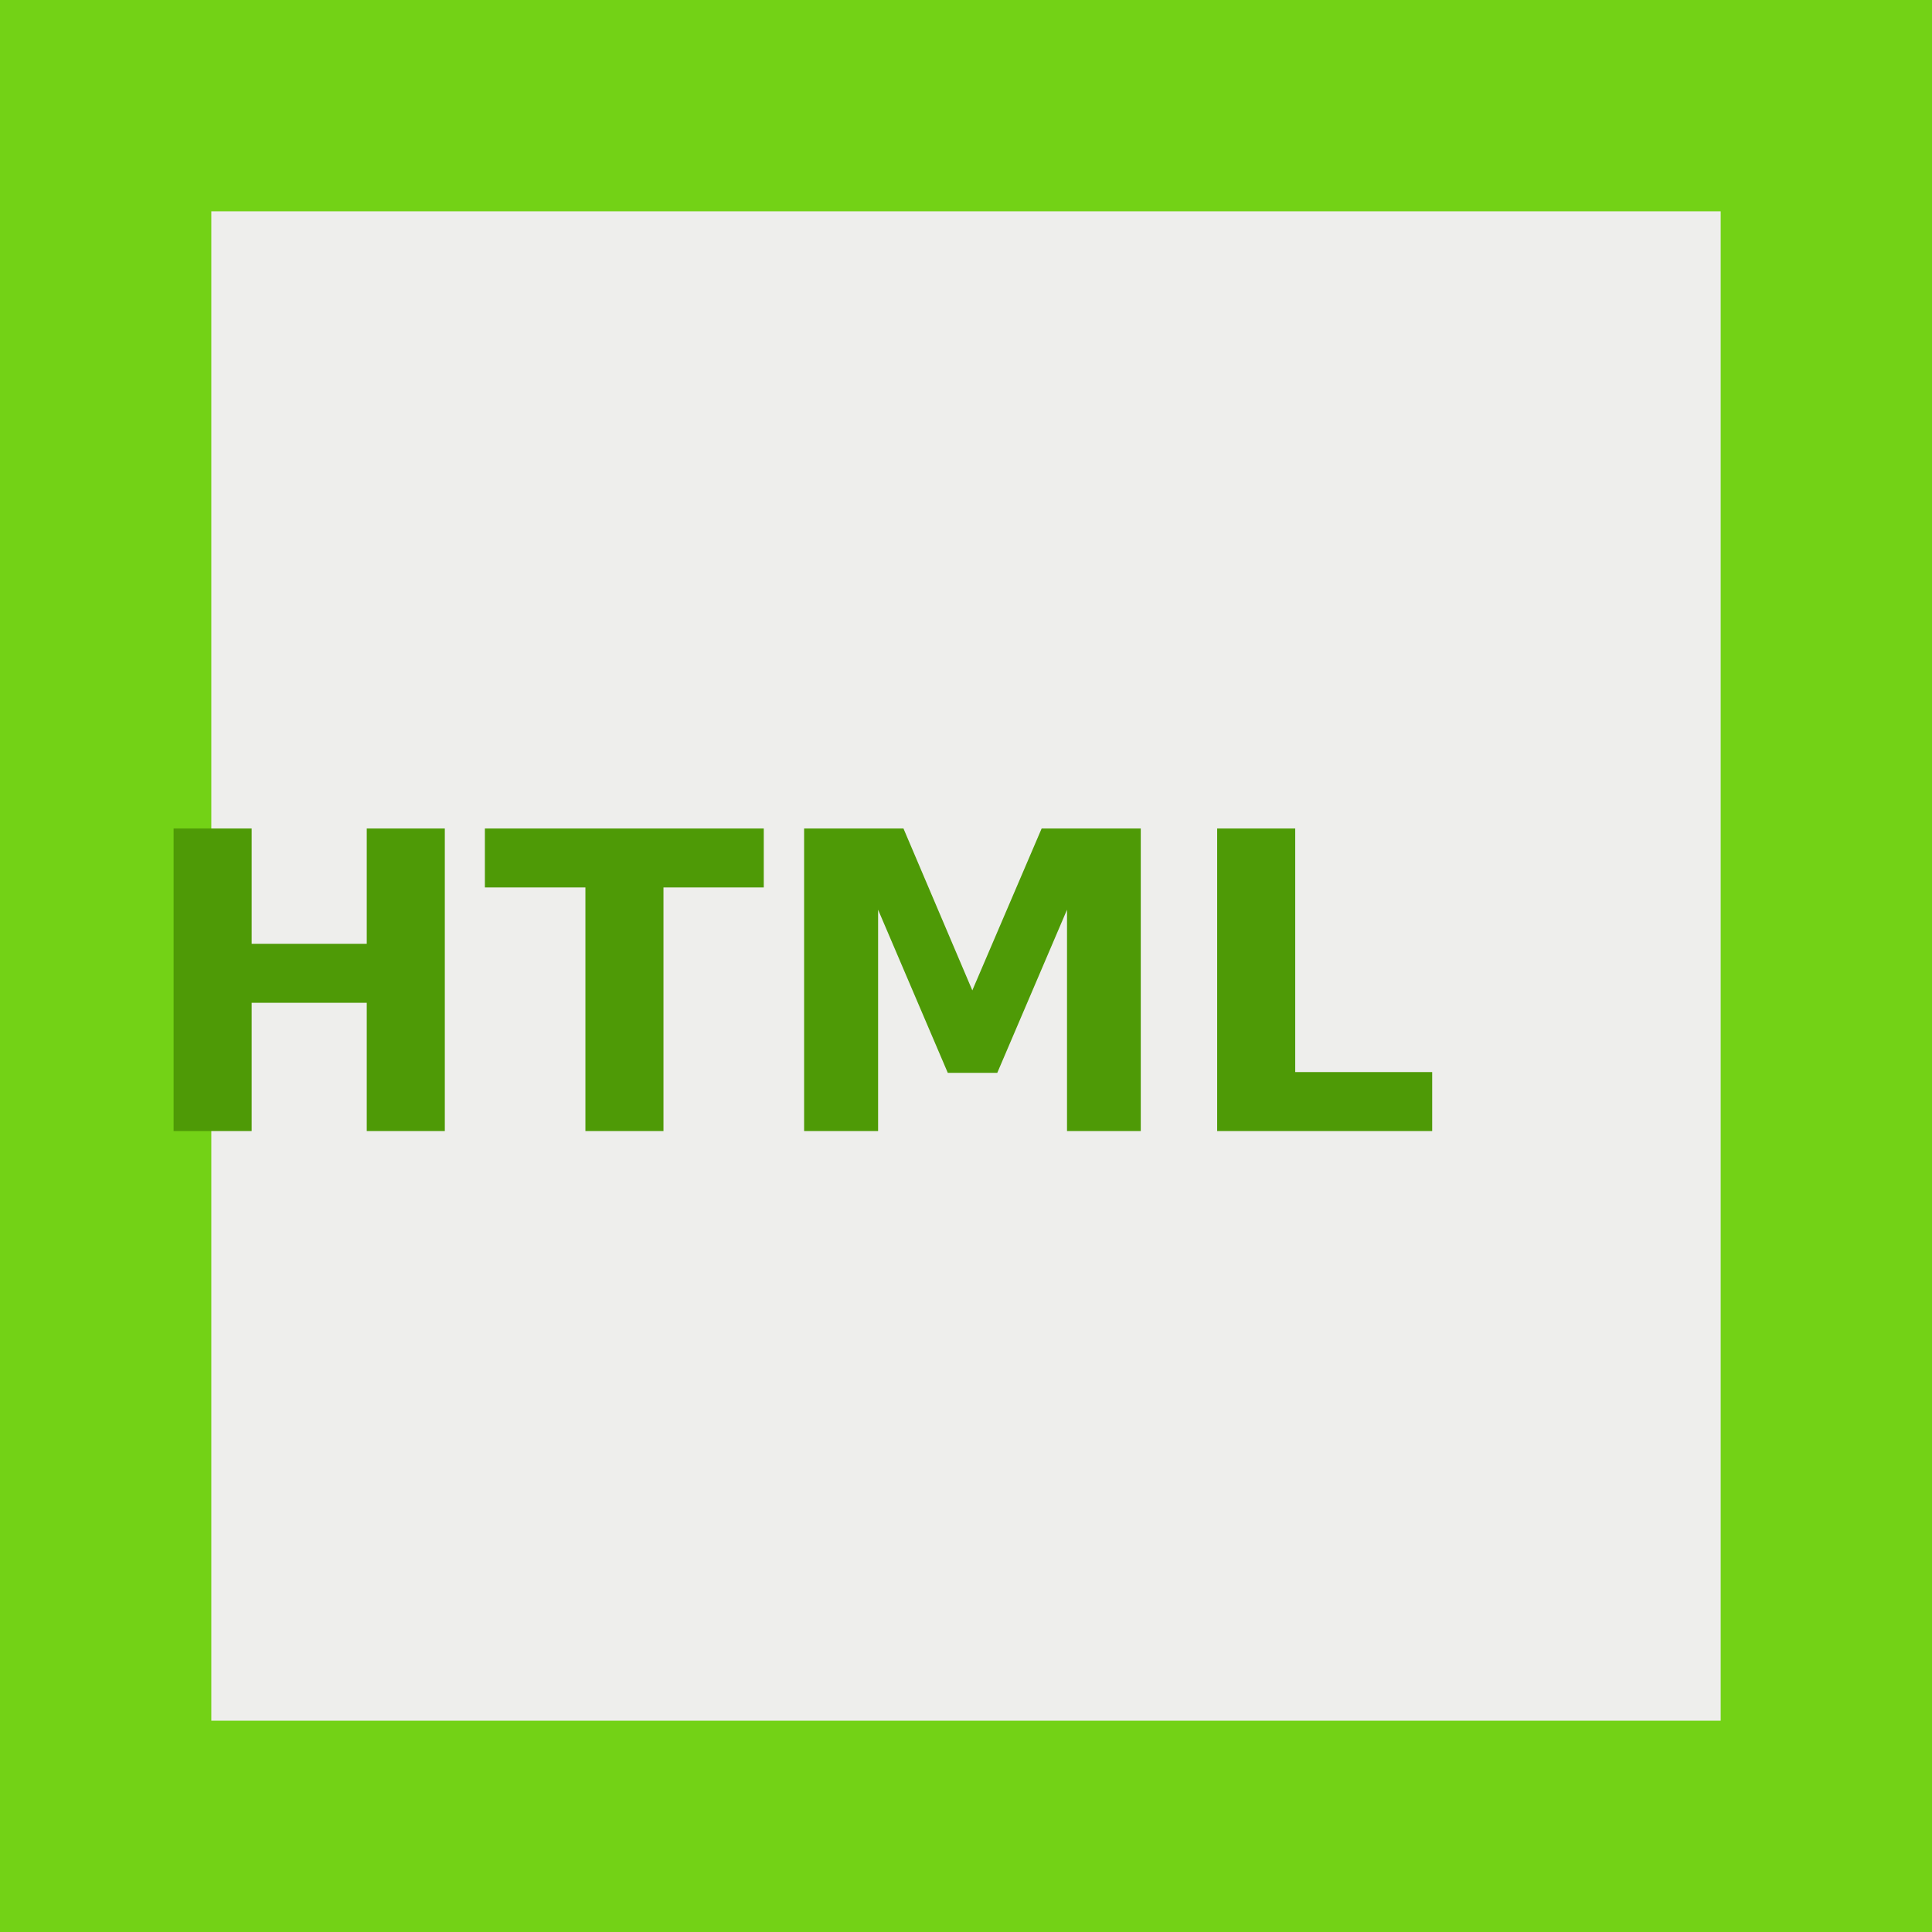
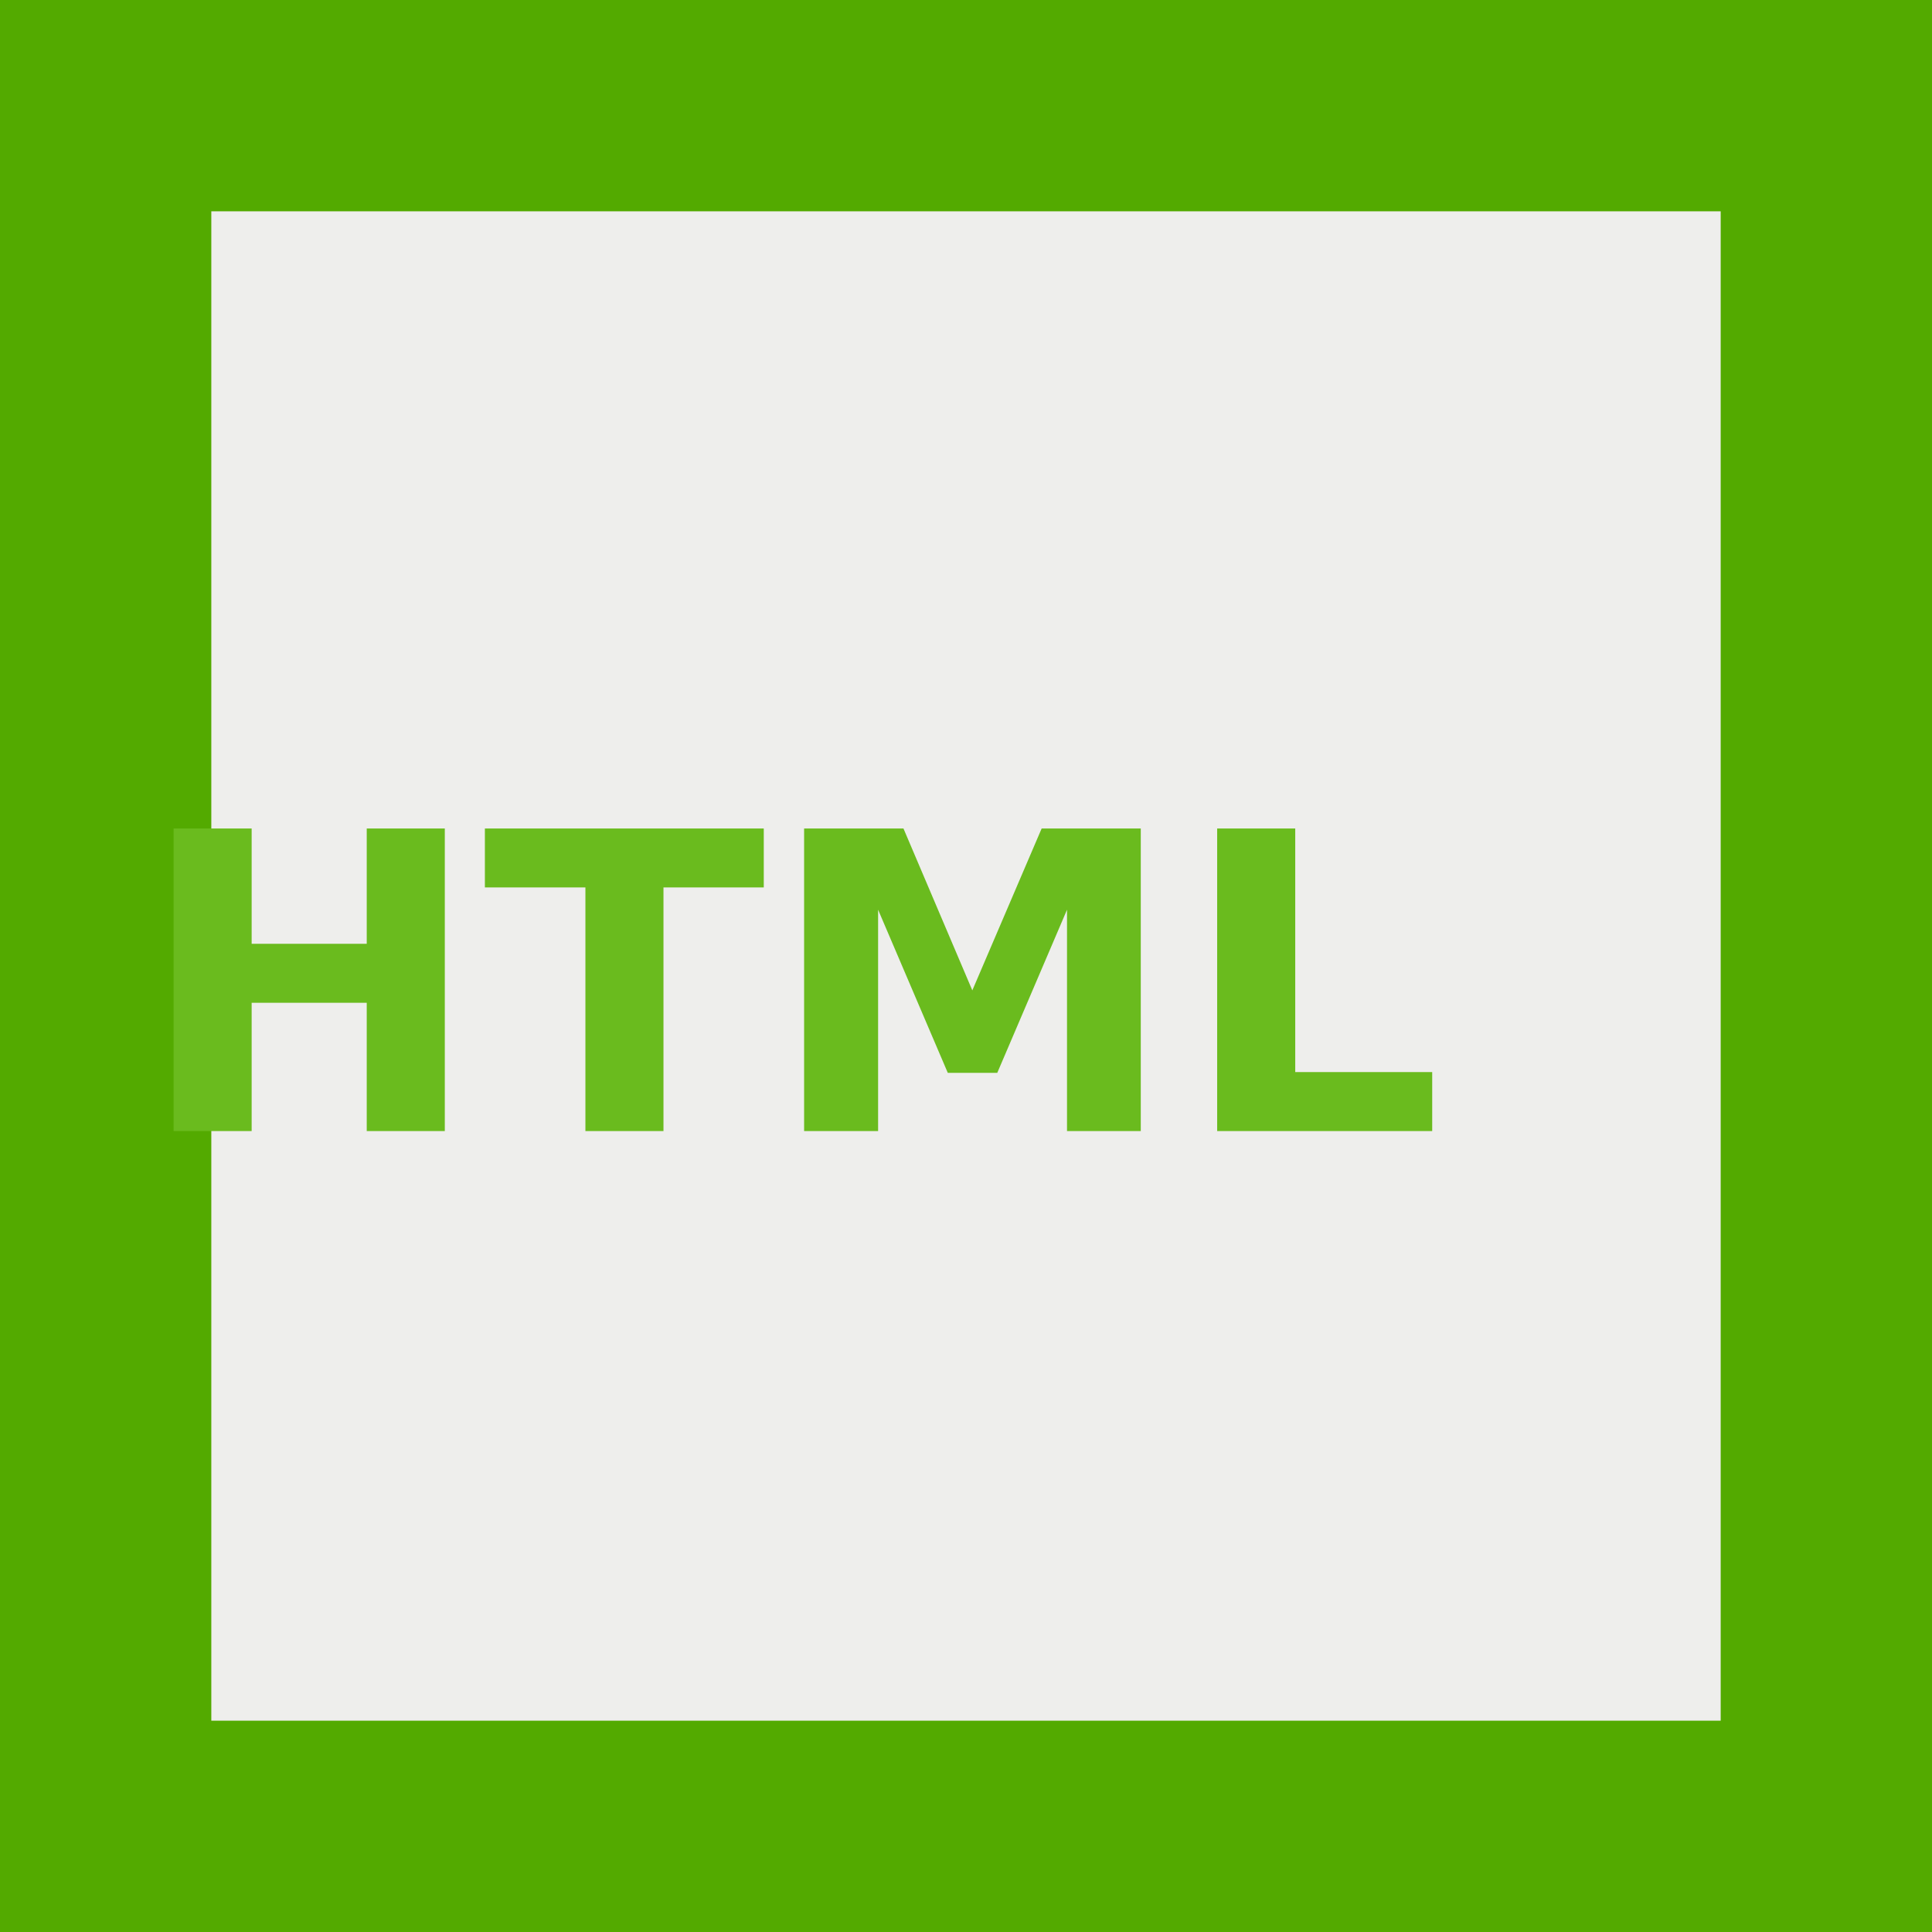
<svg xmlns="http://www.w3.org/2000/svg" width="512" height="512" viewBox="0 0 512 512" version="1.1" id="svg5">
  <defs id="defs2">
    <rect x="105.574" y="132.472" width="319.542" height="247.055" id="rect21320" />
    <rect x="158.155" y="139.278" width="220.913" height="277.264" id="rect9560" />
    <rect x="126.738" y="111.018" width="261.022" height="314.573" id="rect6936" />
    <rect x="108.988" y="358.477" width="379.532" height="157.147" id="rect6712" />
    <filter style="color-interpolation-filters:sRGB;" id="filter814" x="0" y="0" width="1" height="1">
      <feColorMatrix values="1 0 0 0.248 -0 0 1 0 0.248 -0 0 0 1 0.248 -0 0 0 0 1 0" id="feColorMatrix812" result="fbSourceGraphic" />
      <feColorMatrix result="fbSourceGraphicAlpha" in="fbSourceGraphic" values="0 0 0 -1 0 0 0 0 -1 0 0 0 0 -1 0 0 0 0 1 0" id="feColorMatrix834" />
      <feColorMatrix id="feColorMatrix836" values="1 0 0 0.248 -0 0 1 0 0.248 -0 0 0 1 0.248 -0 0 0 0 1 0" in="fbSourceGraphic" result="fbSourceGraphic" />
      <feColorMatrix result="fbSourceGraphicAlpha" in="fbSourceGraphic" values="0 0 0 -1 0 0 0 0 -1 0 0 0 0 -1 0 0 0 0 1 0" id="feColorMatrix1054" />
      <feColorMatrix id="feColorMatrix1056" values="1 0 0 -0.243 -0 0 1 0 -0.243 -0 0 0 1 -0.243 -0 0 0 0 1 0" in="fbSourceGraphic" result="fbSourceGraphic" />
      <feColorMatrix result="fbSourceGraphicAlpha" in="fbSourceGraphic" values="0 0 0 -1 0 0 0 0 -1 0 0 0 0 -1 0 0 0 0 1 0" id="feColorMatrix1005" />
      <feColorMatrix id="feColorMatrix1007" values="1 0 0 -0.067 -0 0 1 0 -0.067 -0 0 0 1 -0.067 -0 0 0 0 1 0" in="fbSourceGraphic" result="fbSourceGraphic" />
      <feColorMatrix result="fbSourceGraphicAlpha" in="fbSourceGraphic" values="0 0 0 -1 0 0 0 0 -1 0 0 0 0 -1 0 0 0 0 1 0" id="feColorMatrix1256" />
      <feColorMatrix id="feColorMatrix1258" values="0.21 0.72 0.072 0 0 0.21 0.72 0.072 0 0 0.21 0.72 0.072 0 0 0 0 0 1 0 " in="fbSourceGraphic" />
    </filter>
    <filter style="color-interpolation-filters:sRGB;" id="filter1262" x="0" y="0" width="1" height="1">
      <feColorMatrix values="0.21 0.72 0.072 0 0 0.21 0.72 0.072 0 0 0.21 0.72 0.072 0 0 0 0 0 1 0 " id="feColorMatrix1260" result="fbSourceGraphic" />
      <feColorMatrix result="fbSourceGraphicAlpha" in="fbSourceGraphic" values="0 0 0 -1 0 0 0 0 -1 0 0 0 0 -1 0 0 0 0 1 0" id="feColorMatrix1804" />
      <feColorMatrix id="feColorMatrix1806" values="1 0 0 0.209 -0 0 1 0 0.209 -0 0 0 1 0.209 -0 0 0 0 1 0" in="fbSourceGraphic" />
    </filter>
    <filter style="color-interpolation-filters:sRGB;" id="filter1266" x="0" y="0" width="1" height="1">
      <feColorMatrix values="0.21 0.72 0.072 0 0 0.21 0.72 0.072 0 0 0.21 0.72 0.072 0 0 0 0 0 1 0 " id="feColorMatrix1264" result="fbSourceGraphic" />
      <feColorMatrix result="fbSourceGraphicAlpha" in="fbSourceGraphic" values="0 0 0 -1 0 0 0 0 -1 0 0 0 0 -1 0 0 0 0 1 0" id="feColorMatrix2035" />
      <feColorMatrix id="feColorMatrix2037" values="1 0 0 0.087 -0 0 1 0 0.087 -0 0 0 1 0.087 -0 0 0 0 1 0" in="fbSourceGraphic" />
    </filter>
    <filter style="color-interpolation-filters:sRGB;" id="filter1270" x="0" y="0" width="1" height="1">
      <feColorMatrix values="0.21 0.72 0.072 0 0 0.21 0.72 0.072 0 0 0.21 0.72 0.072 0 0 0 0 0 1 0 " id="feColorMatrix1268" result="fbSourceGraphic" />
      <feColorMatrix result="fbSourceGraphicAlpha" in="fbSourceGraphic" values="0 0 0 -1 0 0 0 0 -1 0 0 0 0 -1 0 0 0 0 1 0" id="feColorMatrix2039" />
      <feColorMatrix id="feColorMatrix2041" values="1 0 0 0.087 -0 0 1 0 0.087 -0 0 0 1 0.087 -0 0 0 0 1 0" in="fbSourceGraphic" />
    </filter>
    <filter style="color-interpolation-filters:sRGB;" id="filter2363" x="0" y="0" width="1" height="1">
      <feColorMatrix values="1 0 0 0 0 1 0 0 0 0 1 0 0 0 0 0 0 0 0 1 " type="matrix" result="r" in="SourceGraphic" id="feColorMatrix2335" />
      <feColorMatrix values="0 1 0 0 0 0 1 0 0 0 0 1 0 0 0 0 0 0 0 1 " type="matrix" result="g" in="SourceGraphic" id="feColorMatrix2337" />
      <feColorMatrix values="0 0 1 0 0 0 0 1 0 0 0 0 1 0 0 0 0 0 0 1 " type="matrix" result="b" in="SourceGraphic" id="feColorMatrix2339" />
      <feBlend result="minrg" in="r" mode="darken" in2="g" id="feBlend2341" />
      <feBlend result="p" in="minrg" mode="darken" in2="b" id="feBlend2343" />
      <feBlend result="maxrg" in="r" mode="lighten" in2="g" id="feBlend2345" />
      <feBlend result="q" in="maxrg" mode="lighten" in2="b" id="feBlend2347" />
      <feComponentTransfer result="q2" in="q" id="feComponentTransfer2351">
        <feFuncR slope="0" type="linear" id="feFuncR2349" />
      </feComponentTransfer>
      <feBlend result="pq" in="p" mode="lighten" in2="q2" id="feBlend2353" />
      <feColorMatrix values="-1 1 0 0 0 -1 1 0 0 0 -1 1 0 0 0 0 0 0 0 1 " type="matrix" result="qminp" in="pq" id="feColorMatrix2355" />
      <feComposite k3="1" operator="arithmetic" result="qminpc" in="qminp" in2="qminp" id="feComposite2357" />
      <feBlend result="result2" in2="SourceGraphic" mode="screen" id="feBlend2359" />
      <feComposite operator="in" in="result2" in2="SourceGraphic" result="fbSourceGraphic" id="feComposite2361" />
      <feColorMatrix result="fbSourceGraphicAlpha" in="fbSourceGraphic" values="0 0 0 -1 0 0 0 0 -1 0 0 0 0 -1 0 0 0 0 1 0" id="feColorMatrix3309" />
      <feColorMatrix id="feColorMatrix3311" values="1.05 0 0 0.04 -0.025 0 1.05 0 0.04 -0.025 0 0 1.05 0.04 -0.025 0 0 0 1 0" in="fbSourceGraphic" />
    </filter>
    <filter style="color-interpolation-filters:sRGB;" id="filter830" x="0" y="0" width="1" height="1">
      <feComponentTransfer in="blur" result="component" id="feComponentTransfer828">
        <feFuncR type="gamma" amplitude="0.6" exponent="1" offset="0" id="feFuncR822" />
        <feFuncG type="gamma" amplitude="0.6" exponent="1" offset="0" id="feFuncG824" />
        <feFuncB type="gamma" amplitude="0.6" exponent="1" offset="0" id="feFuncB826" />
      </feComponentTransfer>
    </filter>
    <filter style="color-interpolation-filters:sRGB;" id="filter840" x="0" y="0" width="1" height="1">
      <feComponentTransfer in="blur" result="component" id="feComponentTransfer838">
        <feFuncR type="gamma" amplitude="0.6" exponent="1" offset="0" id="feFuncR832" />
        <feFuncG type="gamma" amplitude="0.6" exponent="1" offset="0" id="feFuncG834" />
        <feFuncB type="gamma" amplitude="0.6" exponent="1" offset="0" id="feFuncB836" />
      </feComponentTransfer>
    </filter>
    <filter style="color-interpolation-filters:sRGB;" id="filter850" x="0" y="0" width="1" height="1">
      <feComponentTransfer in="blur" result="component" id="feComponentTransfer848">
        <feFuncR type="gamma" amplitude="0.6" exponent="1" offset="0" id="feFuncR842" />
        <feFuncG type="gamma" amplitude="0.6" exponent="1" offset="0" id="feFuncG844" />
        <feFuncB type="gamma" amplitude="0.6" exponent="1" offset="0" id="feFuncB846" />
      </feComponentTransfer>
    </filter>
  </defs>
-   <rect style="fill:#73d216;stroke-width:15.931;stroke-miterlimit:26.1" id="rect1" width="512" height="512" x="0" y="0" ry="0" />
+   <rect style="fill:#53aa00;stroke-width:15.931;stroke-miterlimit:26.1;fill-opacity:1" id="rect1" width="512" height="512" x="0" y="0" ry="0" />
  <rect style="fill:#eeeeec;stroke-width:14.163;stroke-miterlimit:26.1" id="rect2" width="400" height="400" x="56" y="56" ry="0" />
-   <text xml:space="preserve" style="font-size:110px;line-height:1.25;font-family:sans-serif;text-align:center;text-anchor:middle;fill:#4e9a06" x="252.133" y="299.74" id="text2">
-     <tspan id="tspan2" x="252.133" y="299.74" style="font-style:normal;font-variant:normal;font-weight:bold;font-stretch:normal;font-size:110px;font-family:'DejaVu Sans';-inkscape-font-specification:'DejaVu Sans Bold';fill:#4e9a06">HTML</tspan>
+   <text xml:space="preserve" style="font-size:110px;line-height:1.25;font-family:sans-serif;text-align:center;text-anchor:middle;fill:#6abb1e;fill-opacity:1" x="252.133" y="299.74" id="text2">
+     <tspan id="tspan2" x="252.133" y="299.74" style="font-style:normal;font-variant:normal;font-weight:bold;font-stretch:normal;font-size:110px;font-family:'DejaVu Sans';-inkscape-font-specification:'DejaVu Sans Bold';fill:#6abb1e;fill-opacity:1">HTML</tspan>
  </text>
</svg>
